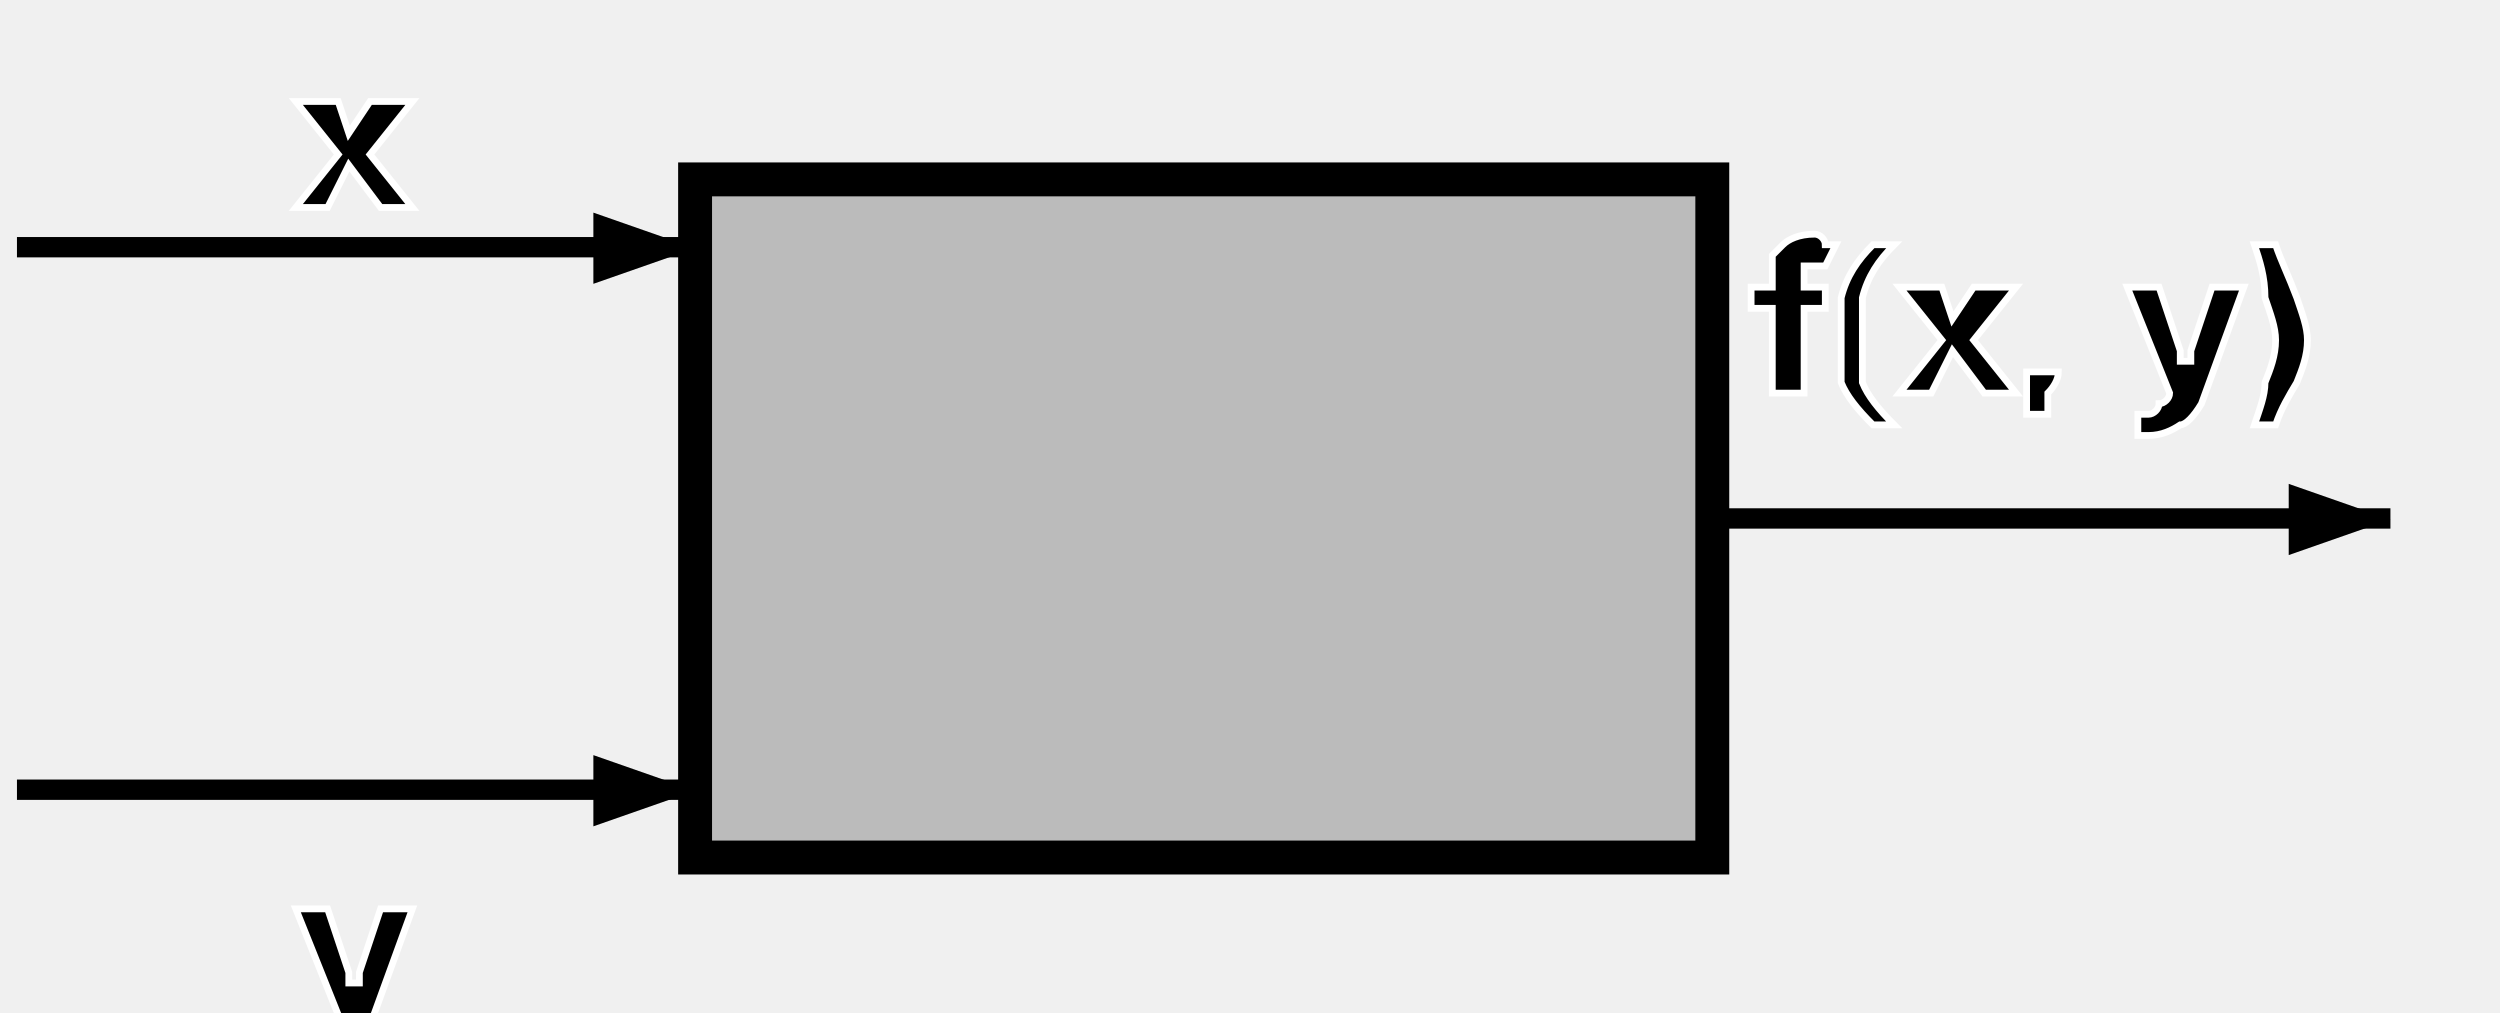
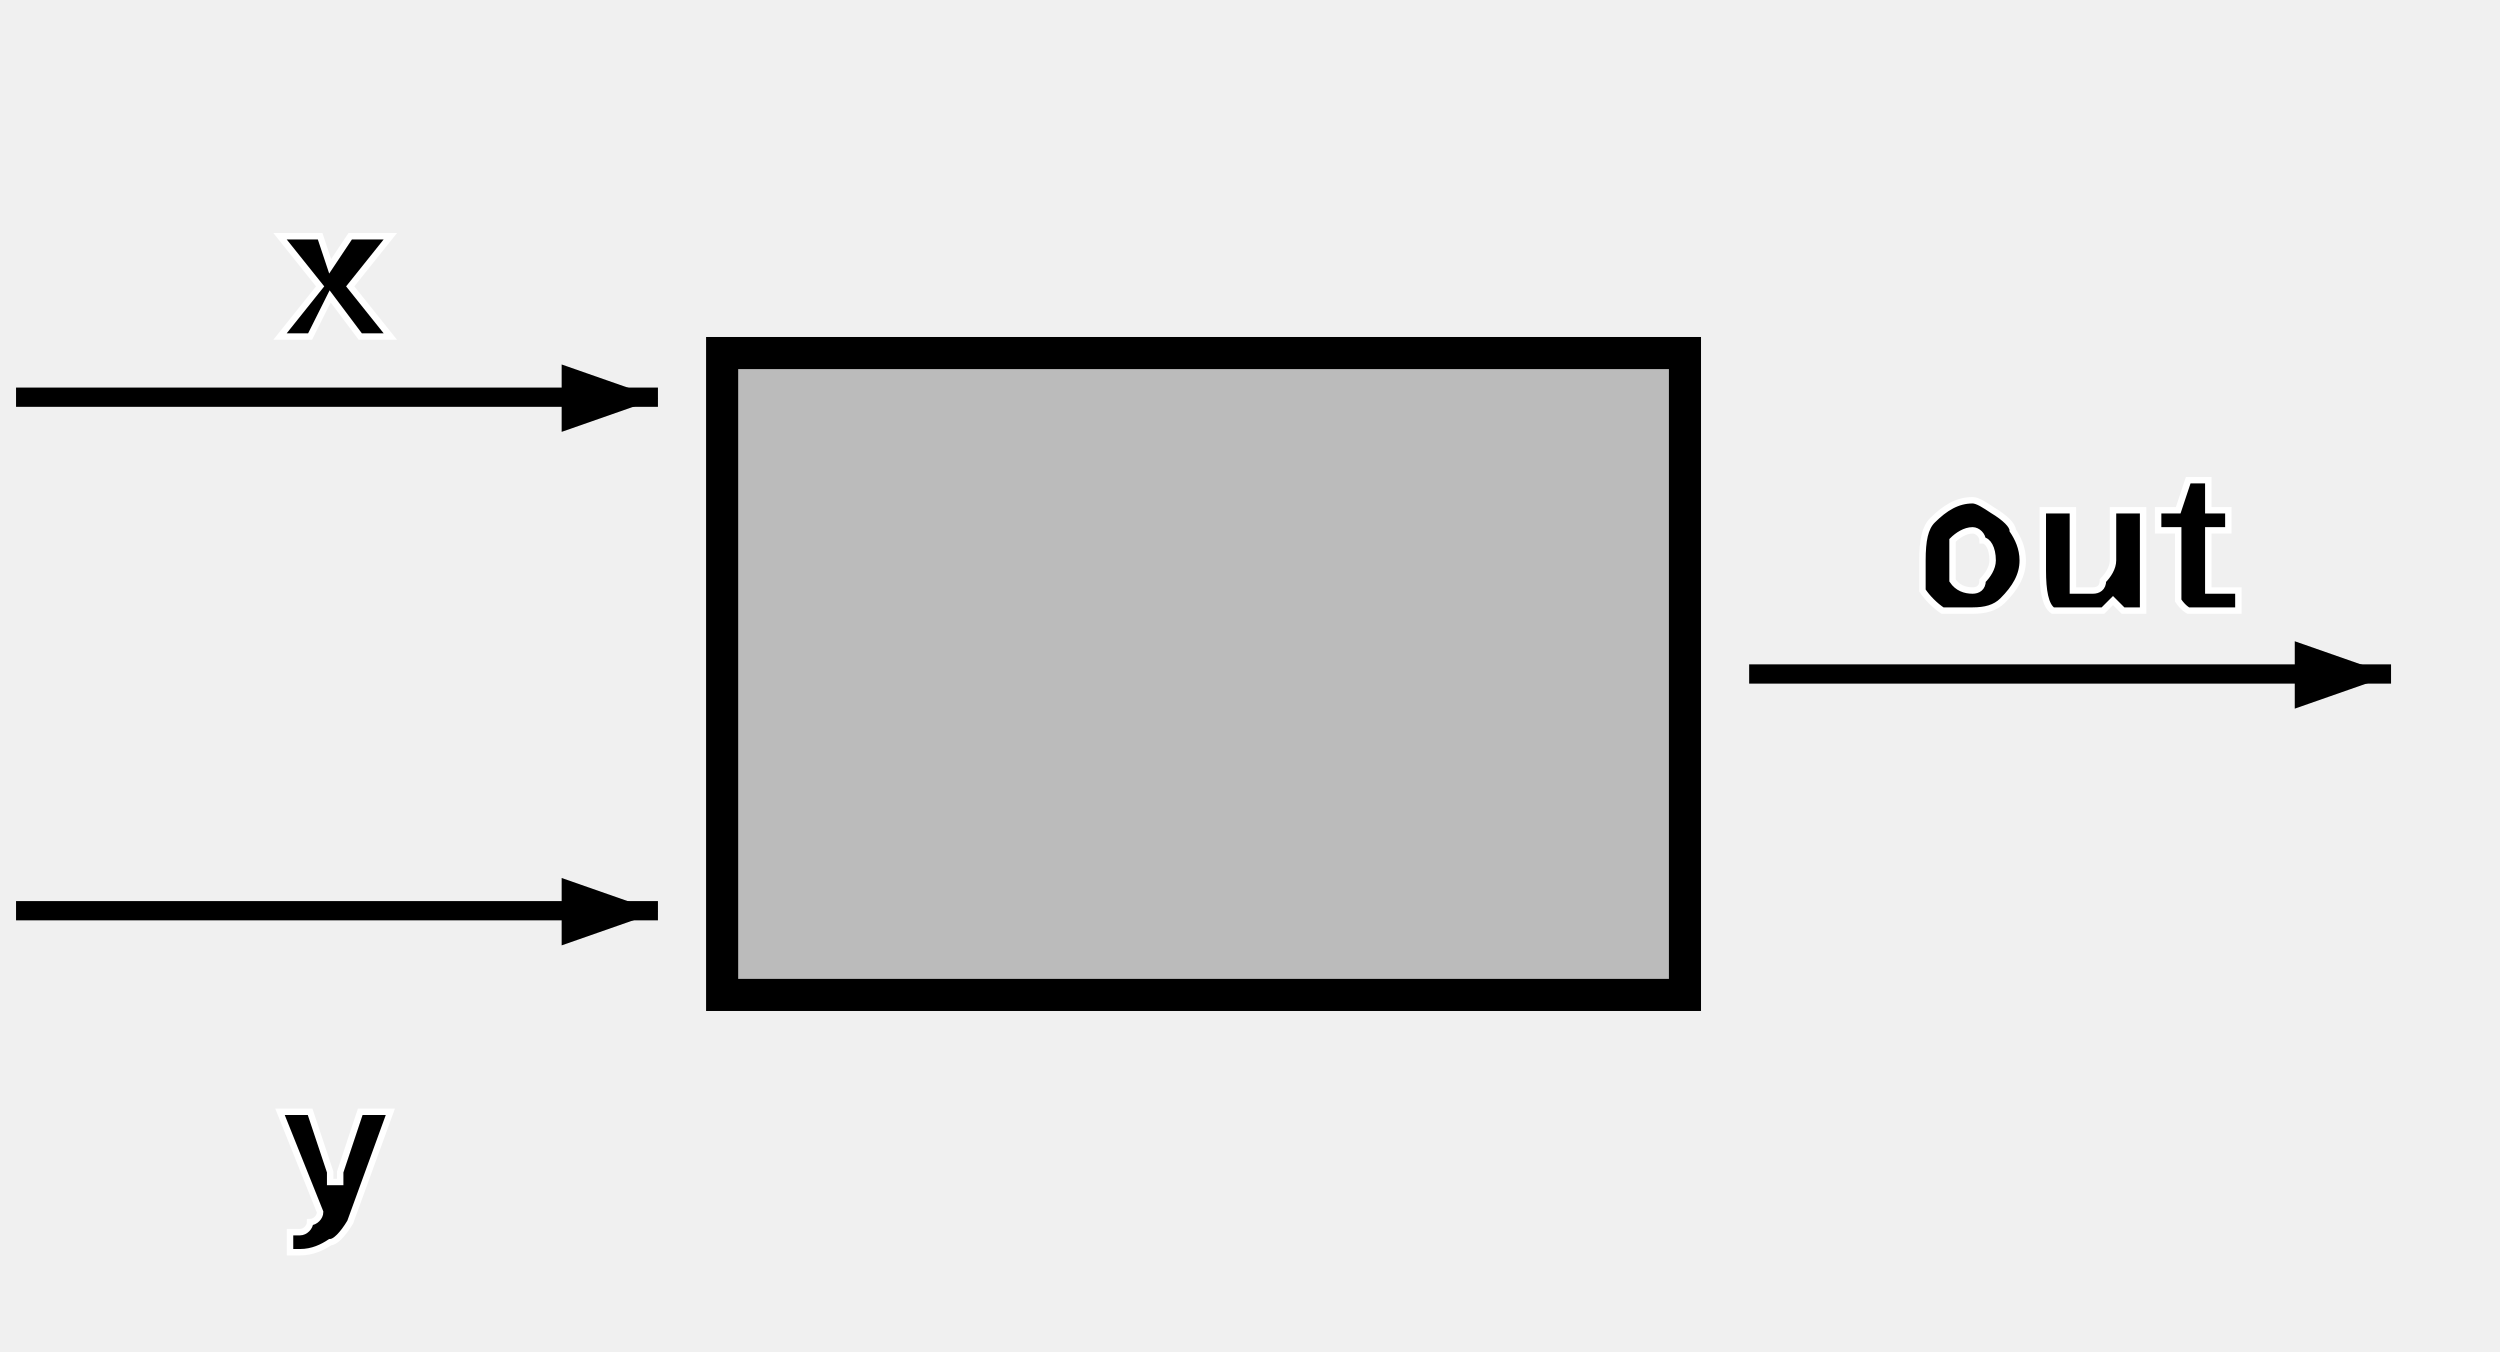
- <svg xmlns="http://www.w3.org/2000/svg" baseProfile="full" height="200" version="1.1" width="494">
+ <svg xmlns="http://www.w3.org/2000/svg" baseProfile="full" height="200" version="1.1" width="370">
  <defs>
    <marker id="arrow" markerHeight="3.5" markerWidth="5" orient="auto" refX="5.0" refY="1.7">
      <polygon points="0,0 5,1.75 0,3.5" />
    </marker>
  </defs>
-   <g style="fill:white; stroke: black; stroke-width: 0.01;" transform="scale(134.0) translate(0.525 0.7645313)">
+   <g style="fill:white; stroke: black; stroke-width: 0.01;" transform="scale(95.0) translate(0.525 1.05)">
    <g>
      <g>
-         <g>
+         <g transform="translate(-0.0 -0.4312012)">
          <g>
            <g>
-               <g transform="translate(-0.0 -0.4)">
-                 <g>
+               <g>
+                 <g transform="translate(0 -0.2)">
                  <g>
                    <g>
-                       <g transform="translate(-0.5 -0.0)">
-                         <g style="stroke-width: 0.03;">
+                       <g style="stroke: #ffffff;">
+                         <g style="fill: #000000;">
                          <g style=";" transform="scale(1)">
-                             <polyline marker-end="url(#arrow)" points="0,0 1,0" />
+                             <text style="text-align:center; dominant-baseline:middle;&#10;                      font-family:sans-serif; font-weight: bold;&#10;                      font-size:0.3px" transform="translate(-0.08876953, 0)">x</text>
                          </g>
                        </g>
                      </g>
+                       <g />
                    </g>
-                     <g transform="translate(0 0.4)">
-                       <g style="stroke-width: 0;">
-                         <g style=";" transform="scale(1)">
-                           <polyline points="0,-0.4 0,0.4" />
-                         </g>
-                       </g>
-                     </g>
-                   </g>
-                   <g transform="translate(0 0.8)">
-                     <g>
-                       <g transform="translate(-0.5 -0.0)">
-                         <g style="stroke-width: 0.03;">
-                           <g style=";" transform="scale(1)">
-                             <polyline marker-end="url(#arrow)" points="0,0 1,0" />
-                           </g>
-                         </g>
-                       </g>
-                     </g>
+                     <g />
                  </g>
                </g>
-               </g>
-               <g transform="translate(1.25 0)">
-                 <g style="fill: #bbbbbb;">
-                   <g style="stroke-width: 0.05;">
-                     <g style=";" transform="scale(1)">
-                       <rect height="1" width="1.5" x="-0.75" y="-0.5" />
-                     </g>
-                   </g>
-                 </g>
-               </g>
-             </g>
-             <g transform="translate(2.5 0)">
-               <g>
                <g transform="translate(-0.5 -0.0)">
                  <g style="stroke-width: 0.03;">
                    <g style=";" transform="scale(1)">
                      <polyline marker-end="url(#arrow)" points="0,0 1,0" />
                    </g>
                  </g>
                </g>
              </g>
+               <g transform="translate(0 0.2)">
+                 <g>
+                   <g>
+                     <g style="stroke: #ffffff;">
+                       <g style="fill: #000000;">
+                         <g style=";" transform="scale(1)">
+                           <text style="text-align:center; dominant-baseline:middle;&#10;                      font-family:sans-serif; font-weight: bold;&#10;                      font-size:0.3px" transform="translate(-0.0, 0)" />
+                         </g>
+                       </g>
+                     </g>
+                     <g />
+                   </g>
+                   <g />
+                 </g>
+               </g>
            </g>
-           </g>
-           <g transform="translate(0.0 -0.5640625)">
-             <g style="stroke: #ffffff;">
-               <g style="fill: #000000;">
-                 <g style=";" transform="scale(1)">
-                   <text style="text-align:center; dominant-baseline:middle;&#10;                      font-family:sans-serif; font-weight: bold;&#10;                      font-size:0.3px" transform="translate(-0.08876953, 0)">x</text>
+             <g transform="translate(0 0.8)">
+               <g>
+                 <g>
+                   <g transform="translate(0 -0.2)">
+                     <g>
+                       <g>
+                         <g style="stroke: #ffffff;">
+                           <g style="fill: #000000;">
+                             <g style=";" transform="scale(1)">
+                               <text style="text-align:center; dominant-baseline:middle;&#10;                      font-family:sans-serif; font-weight: bold;&#10;                      font-size:0.3px" transform="translate(-0.0, 0)" />
+                             </g>
+                           </g>
+                         </g>
+                         <g />
+                       </g>
+                       <g />
+                     </g>
+                   </g>
+                   <g transform="translate(-0.5 -0.0)">
+                     <g style="stroke-width: 0.03;">
+                       <g style=";" transform="scale(1)">
+                         <polyline marker-end="url(#arrow)" points="0,0 1,0" />
+                       </g>
+                     </g>
+                   </g>
+                 </g>
+                 <g transform="translate(0 0.3640625)">
+                   <g>
+                     <g>
+                       <g style="stroke: #ffffff;">
+                         <g style="fill: #000000;">
+                           <g style=";" transform="scale(1)">
+                             <text style="text-align:center; dominant-baseline:middle;&#10;                      font-family:sans-serif; font-weight: bold;&#10;                      font-size:0.3px" transform="translate(-0.08876953, 0)">y</text>
+                           </g>
+                         </g>
+                       </g>
+                       <g />
+                     </g>
+                     <g />
+                   </g>
                </g>
              </g>
            </g>
          </g>
        </g>
-         <g transform="translate(0.0 0.6264648)">
-           <g style="stroke: #ffffff;">
-             <g style="fill: #000000;">
-               <g style=";" transform="scale(1)">
-                 <text style="text-align:center; dominant-baseline:middle;&#10;                      font-family:sans-serif; font-weight: bold;&#10;                      font-size:0.3px" transform="translate(-0.08876953, 0)">y</text>
+         <g transform="translate(1.35 0)">
+           <g transform="translate(-0.0 -0.0)">
+             <g>
+               <g>
+                 <g>
+                   <g>
+                     <g style="fill: #bbbbbb;">
+                       <g style="stroke-width: 0.05;">
+                         <g style=";" transform="scale(1)">
+                           <rect height="1" width="1.5" x="-0.75" y="-0.5" />
+                         </g>
+                       </g>
+                     </g>
+                     <g />
+                   </g>
+                   <g />
+                 </g>
+                 <g />
              </g>
+               <g />
            </g>
          </g>
        </g>
      </g>
-       <g transform="translate(2.5 -0.290332)">
-         <g style="stroke: #ffffff;">
-           <g style="fill: #000000;">
-             <g style=";" transform="scale(1)">
-               <text style="text-align:center; dominant-baseline:middle;&#10;                      font-family:sans-serif; font-weight: bold;&#10;                      font-size:0.3px" transform="translate(-0.442749, 0)">f(x, y)</text>
+       <g transform="translate(2.7 0)">
+         <g>
+           <g>
+             <g transform="translate(0 -0.204248)">
+               <g>
+                 <g>
+                   <g style="stroke: #ffffff;">
+                     <g style="fill: #000000;">
+                       <g style=";" transform="scale(1)">
+                         <text style="text-align:center; dominant-baseline:middle;&#10;                      font-family:sans-serif; font-weight: bold;&#10;                      font-size:0.3px" transform="translate(-0.2456543, 0)">out</text>
+                       </g>
+                     </g>
+                   </g>
+                   <g />
+                 </g>
+                 <g />
+               </g>
+             </g>
+             <g transform="translate(-0.5 -0.0)">
+               <g style="stroke-width: 0.03;">
+                 <g style=";" transform="scale(1)">
+                   <polyline marker-end="url(#arrow)" points="0,0 1,0" />
+                 </g>
+               </g>
+             </g>
+           </g>
+           <g transform="translate(0 0.2)">
+             <g>
+               <g>
+                 <g style="stroke: #ffffff;">
+                   <g style="fill: #000000;">
+                     <g style=";" transform="scale(1)">
+                       <text style="text-align:center; dominant-baseline:middle;&#10;                      font-family:sans-serif; font-weight: bold;&#10;                      font-size:0.3px" transform="translate(-0.0, 0)" />
+                     </g>
+                   </g>
+                 </g>
+                 <g />
+               </g>
+               <g />
            </g>
          </g>
        </g>
      </g>
    </g>
  </g>
</svg>
